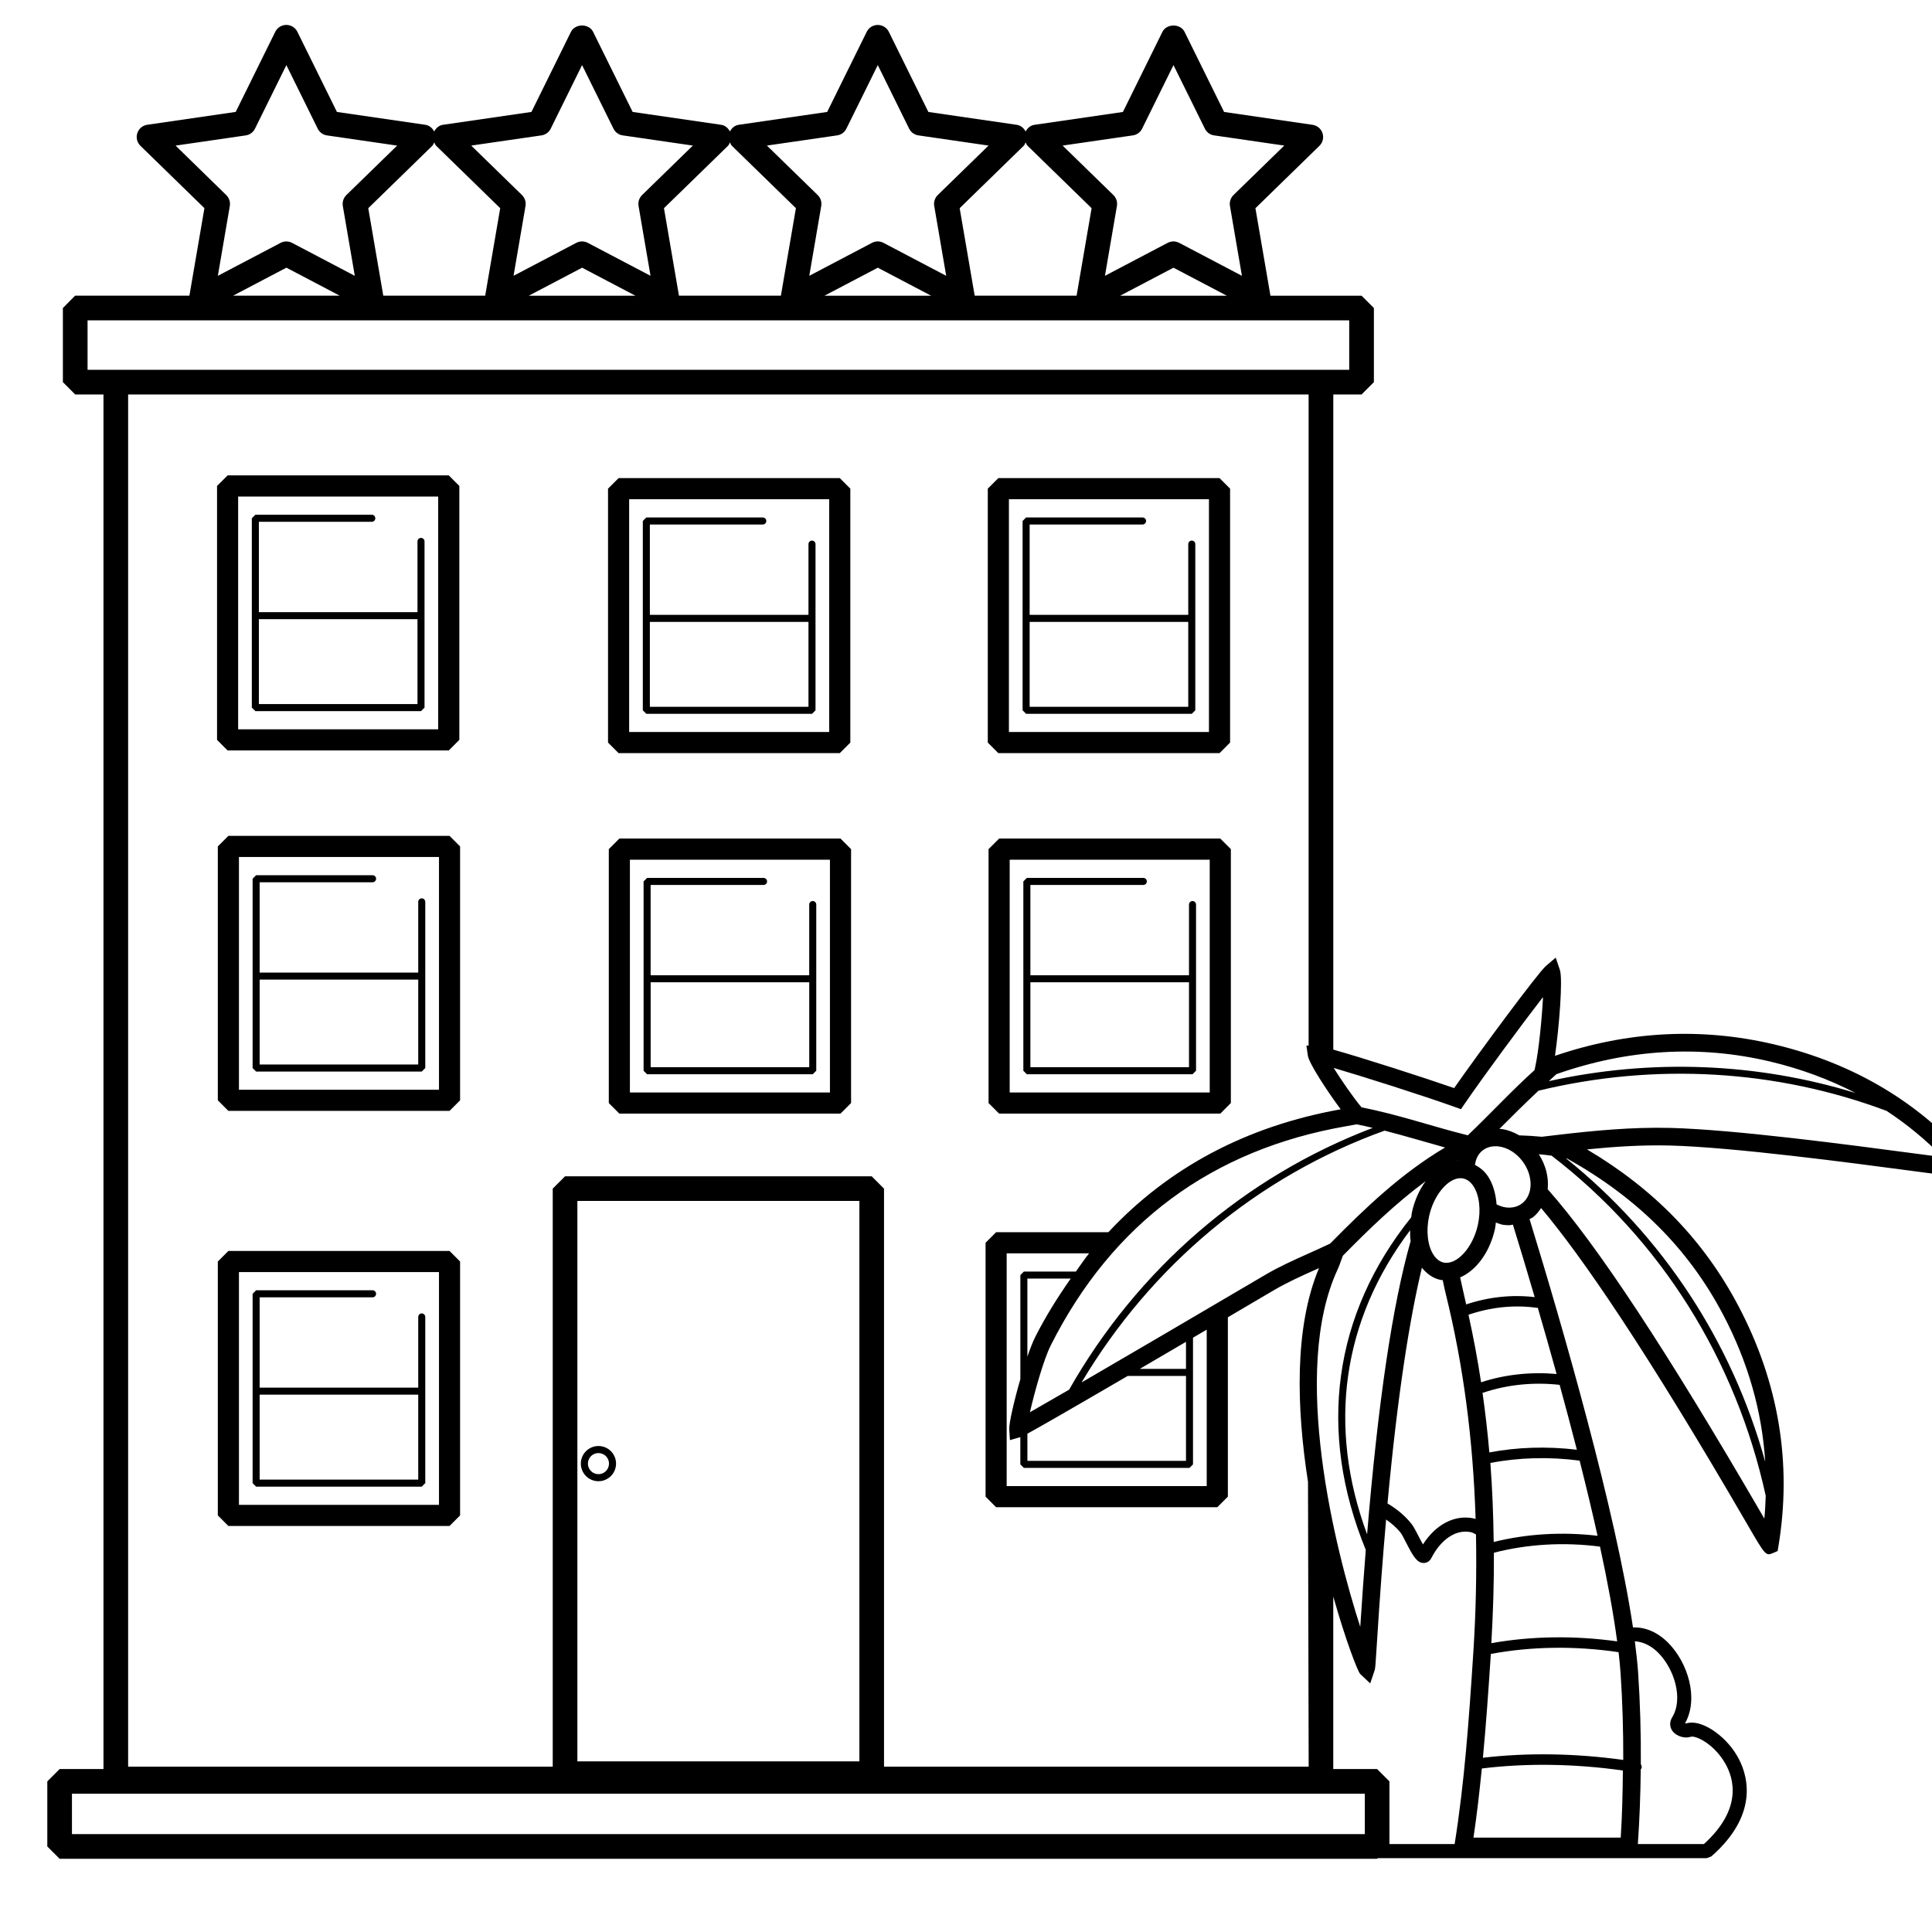
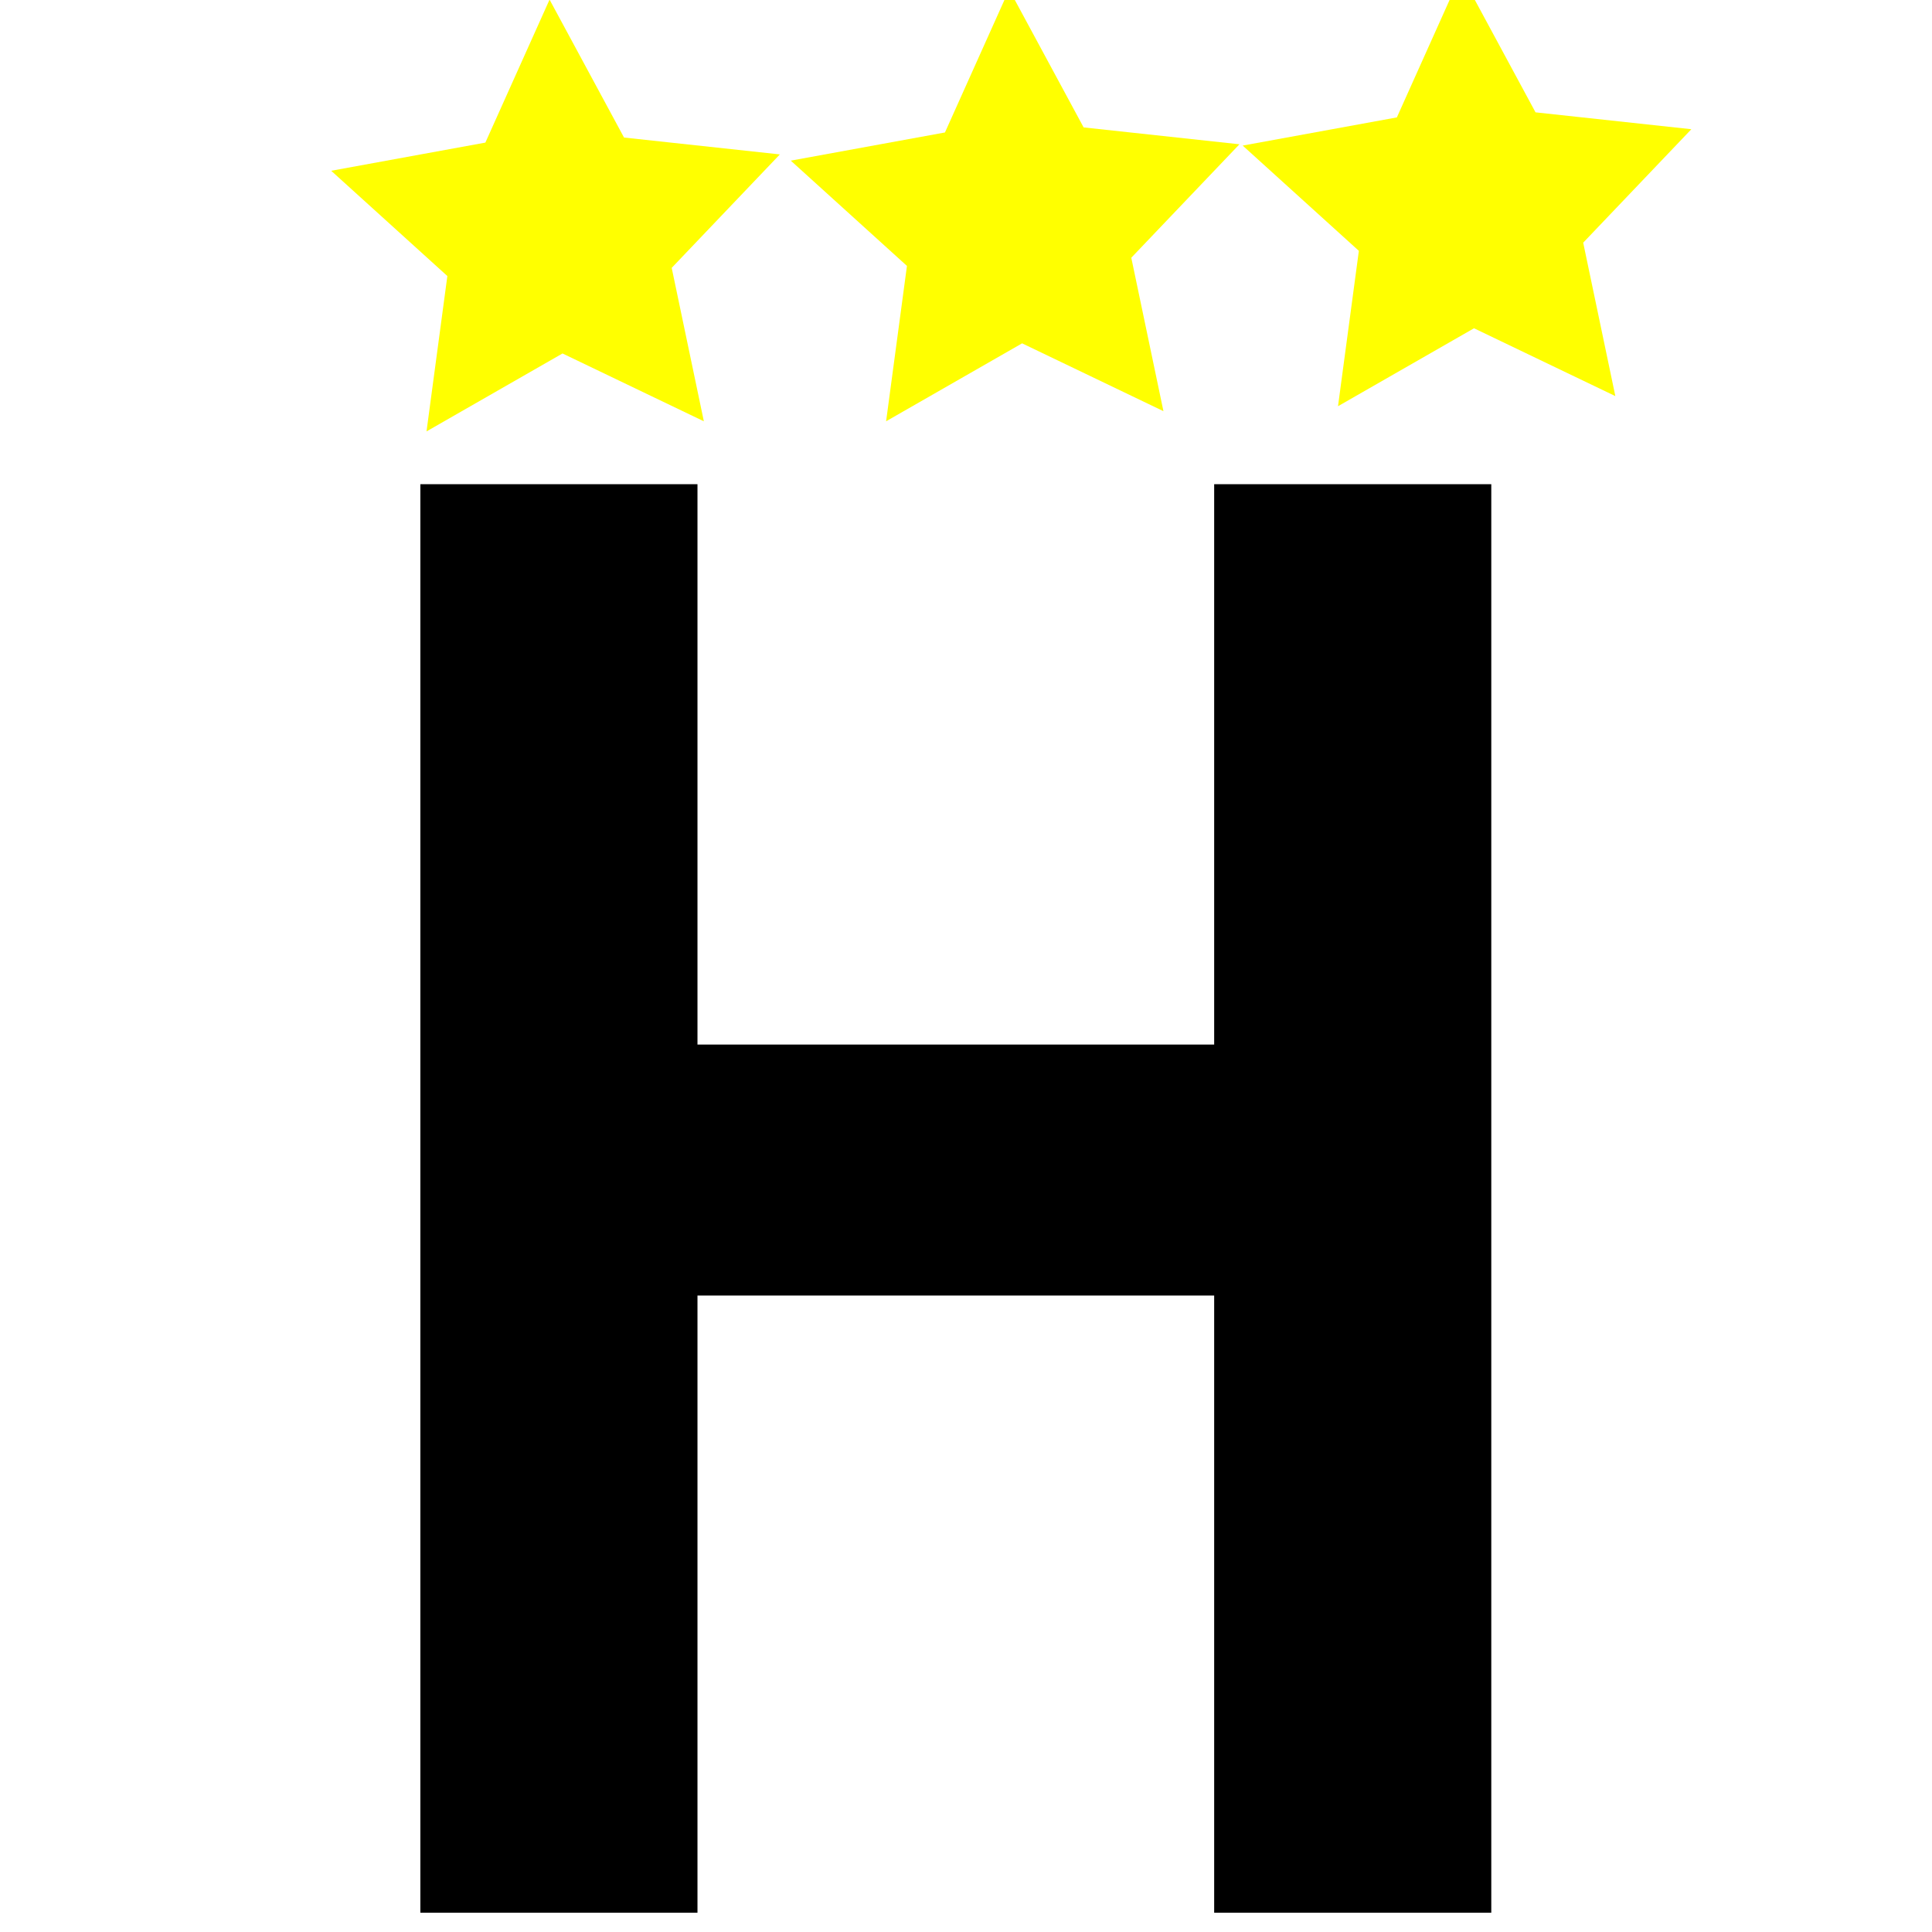
<svg xmlns="http://www.w3.org/2000/svg" width="20px" height="20px" viewBox="0 0 20 20" version="1.1" id="svg1633">
  <defs id="defs1637" />
-   <g id="g1588" transform="matrix(0.06903675,0,0,0.06903675,0.489692,-0.2278788)">
-     <g id="g1586">
-       <g id="g1584">
-         <path d="m 27.152,128.638 -1.584,1.584 v 38.072 l 1.584,1.584 h 33.16 l 1.584,-1.584 v -38.072 l -1.584,-1.584 z m 31.58,38.072 H 58.728 28.736 v -34.904 h 29.996 z" id="path1552" />
-         <path d="m 56.148,163.982 v -0.004 l 0.528,-0.528 v -24.916 c 0,-0.292 -0.236,-0.528 -0.528,-0.528 -0.292,0 -0.528,0.236 -0.528,0.528 v 10.604 H 31.84 v -13.544 h 9.028 0.944 6.96 c 0.292,0 0.528,-0.236 0.528,-0.528 0,-0.292 -0.236,-0.528 -0.528,-0.528 h -6.96 -0.944 -9.556 l -0.528,0.528 v 28.388 l 0.528,0.528 z M 31.84,150.19 h 23.78 v 12.732 H 31.84 Z" id="path1554" />
-         <path d="m 82.108,225.354 c 0.18,0.036 0.356,0.056 0.536,0.056 0.512,0 1.016,-0.148 1.452,-0.44 0.588,-0.388 0.988,-0.984 1.132,-1.672 0.144,-0.688 0.004,-1.396 -0.384,-1.984 -0.384,-0.588 -0.976,-0.988 -1.668,-1.132 -0.696,-0.14 -1.396,-0.004 -1.988,0.384 -0.588,0.388 -0.988,0.984 -1.132,1.672 -0.14,0.692 -0.004,1.396 0.384,1.984 0.384,0.588 0.98,0.988 1.668,1.132 z m -1.012,-2.904 c 0.084,-0.416 0.324,-0.772 0.676,-1.004 0.356,-0.236 0.788,-0.312 1.188,-0.228 0.416,0.084 0.772,0.324 1.004,0.68 0.232,0.352 0.316,0.772 0.228,1.188 -0.084,0.416 -0.324,0.772 -0.676,1.004 -0.356,0.232 -0.784,0.316 -1.188,0.228 -0.416,-0.084 -0.772,-0.324 -1.004,-0.68 -0.232,-0.356 -0.316,-0.776 -0.228,-1.188 z" id="path1556" />
-         <path d="m 142.724,129.042 -1.584,1.584 v 38.076 l 1.584,1.584 h 33.164 l 1.584,-1.584 v -38.076 l -1.584,-1.584 z m 31.58,38.072 H 144.308 V 132.21 h 29.996 z" id="path1558" />
-         <path d="m 171.724,164.386 v -0.004 l 0.528,-0.528 v -24.916 c 0,-0.292 -0.236,-0.528 -0.528,-0.528 -0.292,0 -0.528,0.236 -0.528,0.528 v 10.604 h -23.784 v -13.544 h 9.032 0.944 6.956 c 0.292,0 0.528,-0.236 0.528,-0.528 0,-0.292 -0.236,-0.528 -0.528,-0.528 h -6.956 -0.944 -9.56 l -0.528,0.528 v 28.388 l 0.528,0.528 z m -24.312,-13.792 h 23.784 v 12.732 h -23.784 z" id="path1560" />
-         <path d="m 85.78,129.042 -1.584,1.584 v 38.076 l 1.584,1.584 h 33.16 l 1.584,-1.584 v -38.076 l -1.584,-1.584 z m 31.576,38.072 H 87.36 V 132.21 h 29.996 z" id="path1562" />
-         <path d="m 114.776,164.386 v -0.004 l 0.528,-0.528 v -24.916 c 0,-0.292 -0.236,-0.528 -0.528,-0.528 -0.292,0 -0.528,0.236 -0.528,0.528 v 10.604 h -23.78 v -13.544 h 9.028 0.944 6.96 c 0.292,0 0.528,-0.236 0.528,-0.528 0,-0.292 -0.236,-0.528 -0.528,-0.528 h -6.96 -0.944 -9.556 l -0.528,0.528 v 28.388 l 0.528,0.528 z M 90.472,150.594 h 23.78 v 12.732 h -23.78 z" id="path1564" />
-         <path d="m 27.152,190.878 -1.584,1.584 v 38.072 l 1.584,1.584 h 33.16 l 1.584,-1.584 v -38.072 l -1.584,-1.584 z m 31.58,38.072 H 58.728 28.736 v -34.904 h 29.996 z" id="path1566" />
-         <path d="m 56.148,226.222 v -0.004 l 0.528,-0.528 v -24.916 c 0,-0.292 -0.236,-0.528 -0.528,-0.528 -0.292,0 -0.528,0.236 -0.528,0.528 v 10.604 H 31.84 v -13.544 h 9.028 0.944 6.96 c 0.292,0 0.528,-0.236 0.528,-0.528 0,-0.292 -0.236,-0.528 -0.528,-0.528 h -6.96 -0.944 -9.556 l -0.528,0.528 v 28.388 l 0.528,0.528 z M 31.84,212.43 h 23.78 v 12.732 H 31.84 Z" id="path1568" />
-         <path d="m 60.2,115.83 1.584,-1.584 V 76.17 L 60.2,74.586 H 27.036 l -1.584,1.584 v 38.076 l 1.584,1.584 z M 28.616,77.758 h 29.996 v 34.904 H 28.616 Z" id="path1570" />
-         <path d="m 56.036,83.958 c -0.292,0 -0.528,0.236 -0.528,0.528 V 95.09 H 31.724 V 81.542 h 9.032 0.944 6.956 c 0.292,0 0.528,-0.236 0.528,-0.528 0,-0.292 -0.236,-0.528 -0.528,-0.528 H 41.7 40.756 31.196 l -0.528,0.528 v 28.388 l 0.528,0.528 h 24.84 l 0.528,-0.528 V 84.486 c 0,-0.292 -0.236,-0.528 -0.528,-0.528 z m -0.528,24.916 H 31.724 V 96.142 h 23.784 z" id="path1572" />
-         <path d="m 175.772,116.234 1.584,-1.584 V 76.574 l -1.584,-1.584 h -33.164 l -1.584,1.584 v 38.076 l 1.584,1.584 z m -31.58,-38.072 h 29.996 v 34.904 h -29.996 z" id="path1574" />
-         <path d="m 171.612,84.362 c -0.292,0 -0.528,0.236 -0.528,0.528 V 95.494 H 147.3 V 81.95 h 9.032 0.944 6.956 c 0.292,0 0.528,-0.236 0.528,-0.528 0,-0.292 -0.236,-0.528 -0.528,-0.528 h -6.956 -0.944 -9.56 l -0.528,0.528 v 28.388 l 0.528,0.528 h 24.84 l 0.528,-0.528 V 84.894 c 0,-0.296 -0.236,-0.532 -0.528,-0.532 z m -0.528,24.92 H 147.3 V 96.55 h 23.784 z" id="path1576" />
-         <path d="m 118.828,116.234 1.584,-1.584 V 76.574 L 118.828,74.99 H 85.664 l -1.584,1.584 v 38.076 l 1.584,1.584 z M 87.248,78.162 h 29.996 v 34.904 H 87.248 Z" id="path1578" />
-         <path d="m 114.664,84.362 c -0.292,0 -0.528,0.236 -0.528,0.528 V 95.494 H 90.352 V 81.95 h 9.032 0.944 6.956 c 0.292,0 0.528,-0.236 0.528,-0.528 0,-0.292 -0.236,-0.528 -0.528,-0.528 h -6.956 -0.944 -9.56 l -0.528,0.528 v 28.388 l 0.528,0.528 h 24.84 l 0.528,-0.528 V 84.894 c 0,-0.296 -0.236,-0.532 -0.528,-0.532 z m -0.528,24.92 H 90.352 V 96.55 h 23.784 z" id="path1580" />
-         <path d="m 288.54,177.642 c -7.644,-8.928 -17.592,-14.892 -29.572,-17.728 -10.924,-2.588 -21.976,-2.012 -32.892,1.704 0.632,-4.372 1.196,-11.524 0.732,-12.884 l -0.624,-1.836 -1.48,1.26 c -1.14,0.972 -9.948,12.852 -13.748,18.3 -4.52,-1.572 -13.66,-4.516 -18.124,-5.768 V 62.45 h 4.24 l 1.848,-1.848 V 49.49 l -1.848,-1.848 h -13.664 l -2.252,-13.12 9.596,-9.352 c 0.504,-0.492 0.684,-1.224 0.464,-1.896 -0.22,-0.668 -0.796,-1.156 -1.492,-1.256 L 176.46,20.09 170.528,8.074 c -0.62,-1.26 -2.688,-1.26 -3.316,0 l -5.928,12.016 -13.264,1.928 c -0.592,0.084 -1.048,0.484 -1.32,1.004 -0.272,-0.516 -0.732,-0.916 -1.32,-1.004 L 132.116,20.09 126.188,8.074 c -0.312,-0.632 -0.956,-1.032 -1.66,-1.032 -0.704,0 -1.348,0.4 -1.656,1.028 l -5.932,12.016 -13.264,1.928 c -0.588,0.084 -1.044,0.484 -1.32,1 -0.272,-0.516 -0.728,-0.916 -1.32,-1 L 87.772,20.086 81.84,8.07 c -0.62,-1.26 -2.688,-1.26 -3.316,0 l -5.928,12.016 -13.264,1.928 c -0.592,0.084 -1.048,0.484 -1.32,1.004 -0.272,-0.516 -0.732,-0.916 -1.32,-1.004 L 43.428,20.086 37.5,8.07 C 37.188,7.438 36.544,7.038 35.84,7.038 c -0.704,0 -1.348,0.4 -1.656,1.028 L 28.252,20.082 14.988,22.01 c -0.696,0.1 -1.272,0.588 -1.492,1.256 -0.22,0.668 -0.036,1.404 0.464,1.896 l 9.6,9.352 -2.252,13.12 H 4.172 L 2.336,49.49 v 11.112 l 1.848,1.848 h 4.24 V 268.57 H 1.848 L 0,270.418 v 9.756 l 1.848,1.848 h 197.56 l 0.088,-0.088 h 49.32 l 0.696,-0.26 c 7.576,-6.64 5.244,-12.748 3.884,-15.068 -1.916,-3.284 -5.58,-5.584 -7.632,-4.876 -0.024,0.012 -0.12,-0.008 -0.184,-0.028 2.108,-3.756 0.376,-9.136 -2.512,-12.048 -1.636,-1.656 -3.5,-2.388 -5.296,-2.32 -2.608,-17.484 -10.476,-44.844 -15.512,-61.232 0.16,-0.1 0.344,-0.148 0.492,-0.26 0.504,-0.392 0.9,-0.876 1.24,-1.396 6.164,7.316 15.78,21.36 30.792,47.208 2.892,4.988 2.888,4.98 4.012,4.508 l 0.664,-0.284 0.12,-0.716 c 2.06,-12.432 0.048,-24.54 -5.98,-35.992 -5.164,-9.812 -12.624,-17.54 -22.728,-23.52 4.04,-0.404 8.24,-0.684 12.428,-0.58 9.504,0.244 27.168,2.592 36.66,3.852 8.404,1.116 8.384,1.108 8.804,0.068 l 0.296,-0.74 z m -46.976,73.496 c 2.392,2.412 3.796,6.872 2.084,9.672 -0.436,0.716 -0.396,1.512 0.104,2.132 0.592,0.728 1.82,1.084 2.652,0.792 0.72,-0.26 3.464,1.016 5.164,3.932 1.336,2.28 2.668,6.86 -3.16,12.148 H 238.5 c 0.26,-3.72 0.396,-7.46 0.436,-11.204 0.048,-0.08 0.12,-0.144 0.136,-0.24 0.032,-0.188 -0.032,-0.364 -0.124,-0.52 0.028,-4.612 -0.1,-9.224 -0.412,-13.8 -0.096,-1.412 -0.276,-2.992 -0.488,-4.636 1.52,0.064 2.784,0.98 3.516,1.724 z M 226.288,164.37 c 10.664,-3.748 21.448,-4.408 32.068,-1.888 4.588,1.088 8.848,2.68 12.792,4.716 -14.772,-4.544 -30.64,-5.176 -45.996,-1.78 0.384,-0.344 0.74,-0.716 1.136,-1.048 z m -15.268,4.908 0.956,0.344 0.576,-0.84 c 2.88,-4.208 8.588,-11.92 11.732,-15.992 -0.172,3.252 -0.636,8.044 -1.184,10.548 l -0.096,0.428 c -3.464,3.12 -6.62,6.56 -10,9.772 -5.336,-1.32 -10.524,-3.148 -15.928,-4.184 -1.208,-1.424 -2.984,-4.004 -4.188,-5.92 4.492,1.316 13.36,4.136 18.132,5.844 z m -40.276,40.344 v 12.732 h -23.78 v -4.072 c 1.468,-0.8 5.204,-2.92 15.04,-8.66 z m -6.936,-1.056 c 2.06,-1.204 4.364,-2.552 6.936,-4.06 v 4.06 z M 146.96,206.73 v -11.708 h 6.5 c -1.92,2.744 -3.736,5.616 -5.332,8.772 -0.36,0.72 -0.76,1.768 -1.168,2.936 z m 0.38,8.336 c 0.696,-3 2.04,-7.888 3.152,-10.08 9.236,-18.296 24.176,-29.344 44.396,-32.832 l 1.436,-0.264 c 0.816,0.156 1.62,0.348 2.424,0.536 -19.22,7.308 -35.236,21.14 -45.528,39.252 -2.512,1.456 -4.528,2.62 -5.88,3.388 z m 6.892,-21.096 h -7.796 l -0.528,0.528 v 15.596 c -0.956,3.316 -1.72,6.676 -1.668,7.512 l 0.104,1.64 1.56,-0.452 v 4.088 l 0.528,0.528 h 24.836 l 0.528,-0.528 v -18.996 c 0.664,-0.388 1.356,-0.796 2.056,-1.208 v 23.46 h -29.996 v -34.904 h 12.364 c -0.7,0.864 -1.324,1.824 -1.988,2.736 z m 0.852,16.628 c 10.456,-17.548 26.396,-30.9 45.44,-37.76 3.04,0.78 6.044,1.692 9.068,2.528 -6.496,3.84 -11.936,9.024 -17.236,14.412 -1.092,0.516 -2.16,1 -3.188,1.46 -2.304,1.036 -4.48,2.008 -6.544,3.228 -11.708,6.888 -21.072,12.372 -27.54,16.132 z m 38.42,-16.996 c 0.16,-0.344 0.292,-0.7 0.48,-1.236 l 0.284,-0.772 c 3.936,-4 7.944,-7.88 12.412,-11.176 -0.932,1.268 -1.664,2.864 -2.06,4.68 -0.052,0.244 -0.056,0.484 -0.096,0.728 -11.708,14.576 -14.108,32.112 -6.82,49.88 -0.292,3.672 -0.568,7.516 -0.828,11.54 -3.708,-11.448 -10.532,-38.316 -3.372,-53.644 z m 10.848,-5.824 c -0.004,0.556 0,1.108 0.076,1.632 -2.732,9.596 -4.88,24.132 -6.528,43.96 -5.996,-16.208 -3.72,-32.124 6.452,-45.592 z m 1.764,5.62 c 0.776,0.94 1.712,1.616 2.828,1.828 0.1,0.02 0.2,0.016 0.296,0.028 0.164,0.796 0.316,1.5 0.444,2.012 2.64,10.672 4.116,21.86 4.488,33.812 -0.092,-0.024 -0.184,-0.076 -0.272,-0.092 -2.848,-0.604 -5.688,0.88 -7.624,3.896 -0.244,-0.428 -0.504,-0.932 -0.68,-1.276 -0.38,-0.736 -0.704,-1.368 -0.988,-1.736 -1.024,-1.32 -2.28,-2.308 -3.648,-3.132 1.524,-16.444 3.324,-27.68 5.156,-35.34 z m 3.32,-0.768 c -0.608,-0.116 -1.132,-0.504 -1.56,-1.152 -0.904,-1.364 -1.16,-3.596 -0.676,-5.816 0.696,-3.172 2.824,-5.692 4.704,-5.692 0.128,0 0.252,0.012 0.376,0.036 0.608,0.116 1.132,0.504 1.56,1.152 0.904,1.368 1.16,3.596 0.672,5.812 -0.744,3.388 -3.128,6.012 -5.076,5.66 z m 1.96,-15.264 c 0.036,-0.02 0.068,-0.04 0.104,-0.06 -0.004,0.016 -0.008,0.032 -0.008,0.048 -0.032,0.004 -0.064,0.008 -0.096,0.012 z m -17.456,-7.728 c -14.2,2.544 -25.812,8.78 -34.836,18.428 h -16.828 l -1.584,1.584 v 38.072 l 1.584,1.584 h 33.164 l 1.584,-1.584 v -26.9 c 2.164,-1.272 4.468,-2.624 6.944,-4.084 1.94,-1.14 4.048,-2.088 6.288,-3.092 l 0.436,-0.196 c -3.74,8.892 -3.376,21.004 -1.648,32.088 l -0.004,-0.004 0.1,42.676 h -63.676 v -86.676 l -1.848,-1.848 h -45.98 l -1.848,1.848 V 268.21 H 12.12 V 62.45 h 177.012 v 97.632 l -0.332,-0.004 0.22,1.52 c 0.164,1.148 2.928,5.364 4.92,8.04 z m -72.168,13.744 v 84.032 H 79.484 v -84.032 z m 41.004,-159.78 c 0.604,-0.088 1.124,-0.464 1.392,-1.012 l 4.7,-9.528 4.708,9.532 c 0.264,0.544 0.784,0.924 1.388,1.008 l 10.516,1.528 -7.612,7.416 c -0.432,0.424 -0.632,1.036 -0.532,1.636 l 1.796,10.476 -9.412,-4.944 c -0.268,-0.14 -0.564,-0.212 -0.86,-0.212 -0.296,0 -0.588,0.072 -0.86,0.212 l -9.408,4.944 1.796,-10.476 c 0.1,-0.6 -0.1,-1.212 -0.532,-1.636 l -7.612,-7.416 z m 14.088,24.04 h -15.992 l 7.996,-4.2 z m -30.46,-22.476 c 0.148,-0.144 0.204,-0.34 0.296,-0.516 0.092,0.176 0.148,0.372 0.296,0.516 l 9.596,9.352 -2.252,13.12 h -15.28 l -2.252,-13.12 z m -27.972,-1.564 c 0.604,-0.088 1.124,-0.464 1.388,-1.008 l 4.708,-9.532 4.7,9.528 c 0.268,0.544 0.788,0.924 1.392,1.012 l 10.516,1.528 -7.612,7.416 c -0.432,0.424 -0.632,1.036 -0.532,1.636 l 1.796,10.476 -9.408,-4.944 c -0.54,-0.284 -1.18,-0.284 -1.716,0 l -9.408,4.944 1.796,-10.476 c 0.1,-0.6 -0.1,-1.212 -0.536,-1.636 l -7.612,-7.416 z m 14.092,24.04 h -15.988 l 7.996,-4.2 z M 102.068,25.166 c 0.148,-0.144 0.204,-0.336 0.292,-0.516 0.092,0.176 0.148,0.372 0.296,0.516 l 9.596,9.352 L 110,47.638 H 94.716 L 92.468,34.518 Z M 74.096,23.602 C 74.7,23.514 75.22,23.138 75.488,22.59 l 4.7,-9.528 4.708,9.532 c 0.268,0.544 0.784,0.924 1.388,1.008 L 96.8,25.13 89.188,32.546 c -0.432,0.424 -0.632,1.036 -0.532,1.636 l 1.796,10.476 -9.412,-4.944 c -0.268,-0.14 -0.564,-0.212 -0.86,-0.212 -0.296,0 -0.588,0.072 -0.86,0.212 l -9.408,4.944 1.796,-10.476 c 0.1,-0.6 -0.1,-1.212 -0.532,-1.636 L 63.564,25.13 Z m 14.088,24.04 H 72.196 l 7.996,-4.2 z M 57.724,25.166 c 0.148,-0.144 0.204,-0.34 0.296,-0.516 0.092,0.176 0.148,0.372 0.296,0.516 l 9.596,9.352 -2.252,13.12 H 50.38 L 48.128,34.518 Z M 19.236,25.134 29.752,23.606 c 0.604,-0.088 1.12,-0.464 1.388,-1.008 l 4.708,-9.532 4.7,9.528 c 0.268,0.544 0.788,0.924 1.392,1.012 l 10.516,1.528 -7.612,7.416 c -0.432,0.424 -0.632,1.036 -0.532,1.636 L 46.108,44.662 36.7,39.718 c -0.268,-0.14 -0.564,-0.212 -0.86,-0.212 -0.296,0 -0.588,0.072 -0.86,0.212 l -9.408,4.944 1.796,-10.476 c 0.1,-0.6 -0.1,-1.212 -0.536,-1.636 z M 43.848,47.638 H 27.856 l 7.996,-4.2 z M 6.036,58.754 V 51.338 H 195.22 v 7.416 H 6.036 Z M 197.56,278.326 H 3.696 v -6.06 H 197.56 Z m 13.468,1.488 h -9.776 v -9.396 l -1.848,-1.848 h -6.576 v -25.868 c 1.9,6.708 3.688,11.276 4.04,11.608 l 1.5,1.416 0.66,-1.956 c 0.1,-0.3 0.128,-0.592 0.368,-4.46 0.416,-6.656 0.872,-12.668 1.356,-18.16 0.804,0.572 1.568,1.204 2.196,2.012 0.2,0.26 0.472,0.812 0.78,1.408 1.048,2.036 1.644,3.1 2.656,3.1 0.484,0 0.912,-0.276 1.148,-0.736 1.472,-2.86 3.736,-4.356 5.94,-3.884 0.276,0.056 0.508,0.216 0.756,0.336 0.108,5.724 -0.004,11.608 -0.4,17.724 -0.664,10.248 -1.332,19.484 -2.8,28.704 z m 24.904,-0.964 h -22.08 c 0.512,-3.428 0.904,-6.88 1.252,-10.368 6.676,-0.824 13.896,-0.72 21.152,0.304 -0.036,3.36 -0.104,6.72 -0.324,10.064 z m -0.02,-24.616 c 0.292,4.3 0.412,8.632 0.4,12.964 -7.204,-0.996 -14.376,-1.108 -21.044,-0.324 0.472,-5.016 0.836,-10.144 1.188,-15.568 6.052,-1.128 12.62,-1.232 19.156,-0.264 0.128,1.12 0.232,2.192 0.3,3.192 z m -0.516,-4.812 c -6.42,-0.896 -12.872,-0.8 -18.864,0.272 0.268,-4.632 0.404,-9.156 0.384,-13.564 5.06,-1.304 10.52,-1.616 15.908,-0.916 1.128,5.2 2.02,10.028 2.572,14.208 z M 232.46,233.59 c -5.276,-0.62 -10.6,-0.308 -15.576,0.928 -0.052,-4.028 -0.2,-7.984 -0.5,-11.848 4.272,-0.824 8.836,-0.948 13.384,-0.348 0.972,3.832 1.88,7.62 2.692,11.268 z m -3.104,-12.904 c -4.456,-0.532 -8.924,-0.392 -13.124,0.404 -0.26,-3.028 -0.608,-6.008 -1.024,-8.948 0.044,-0.008 0.088,-0.008 0.132,-0.02 3.644,-1.22 7.572,-1.596 11.432,-1.164 0.88,3.212 1.752,6.476 2.584,9.728 z m -5.864,-21.304 c 0.928,3.192 1.88,6.528 2.828,9.948 -3.832,-0.34 -7.708,0.056 -11.328,1.244 -0.52,-3.432 -1.156,-6.804 -1.888,-10.128 3.312,-1.136 6.848,-1.524 10.272,-1.036 0.044,0.008 0.076,-0.028 0.116,-0.028 z m -0.46,-1.58 c -3.44,-0.404 -6.952,-0.02 -10.276,1.096 -0.176,-0.752 -0.324,-1.516 -0.508,-2.264 -0.112,-0.452 -0.248,-1.076 -0.396,-1.788 2.388,-1.024 4.452,-3.744 5.232,-7.308 0.068,-0.308 0.08,-0.612 0.124,-0.92 0.368,0.124 0.732,0.292 1.112,0.344 0.296,0.04 0.588,0.06 0.88,0.06 0.196,0 0.372,-0.072 0.564,-0.088 1.004,3.248 2.108,6.904 3.268,10.868 z M 221.14,183.75 c -0.852,0.656 -1.816,0.684 -2.464,0.596 -0.468,-0.064 -0.92,-0.236 -1.36,-0.452 -0.124,-1.588 -0.532,-3.052 -1.28,-4.188 -0.528,-0.804 -1.216,-1.336 -1.96,-1.74 0.124,-0.868 0.476,-1.64 1.144,-2.156 0.636,-0.492 1.34,-0.632 1.928,-0.632 0.188,0 0.368,0.016 0.528,0.036 1.32,0.18 2.608,0.984 3.528,2.212 1.644,2.192 1.616,5.028 -0.064,6.324 z m 36.328,47.268 c -0.128,-0.22 -0.264,-0.452 -0.4,-0.692 -14.18,-24.408 -24.676,-40.352 -32.088,-48.7 0.18,-1.724 -0.26,-3.588 -1.328,-5.248 0.636,0.06 1.276,0.116 1.912,0.212 16.364,12.58 27.62,30.528 32.112,51.004 -0.04,1.14 -0.096,2.28 -0.208,3.424 z m -6.2,-30.62 c 3.756,7.132 5.856,14.532 6.332,22.1 -4.996,-18.068 -15.412,-33.868 -29.868,-45.5 0.06,0.012 0.12,0.02 0.18,0.036 10.484,5.856 18.164,13.5 23.356,23.364 z m 29.04,-24.096 c -10.212,-1.356 -27.3,-3.624 -36.944,-3.872 -5.808,-0.144 -11.556,0.42 -16.912,1.048 l -2.356,0.28 c -1.124,-0.108 -2.248,-0.18 -3.376,-0.212 -0.848,-0.488 -1.752,-0.828 -2.688,-0.956 -0.1,-0.012 -0.192,-0.004 -0.292,-0.012 1.924,-1.94 3.872,-3.856 5.86,-5.728 17.456,-4.232 35.684,-3.168 52.2,3.028 3.036,1.996 5.848,4.308 8.412,6.936 -1.136,-0.144 -2.48,-0.324 -3.904,-0.512 z" id="path1582" />
-       </g>
-     </g>
-   </g>
  <g id="g1590" transform="matrix(0.4645143,0,0,0.4645143,28.0075,18.73875)">
</g>
  <g id="g1592" transform="matrix(0.4645143,0,0,0.4645143,28.0075,18.73875)">
</g>
  <g id="g1594" transform="matrix(0.4645143,0,0,0.4645143,28.0075,18.73875)">
</g>
  <g id="g1596" transform="matrix(0.4645143,0,0,0.4645143,28.0075,18.73875)">
</g>
  <g id="g1598" transform="matrix(0.4645143,0,0,0.4645143,28.0075,18.73875)">
</g>
  <g id="g1600" transform="matrix(0.4645143,0,0,0.4645143,28.0075,18.73875)">
</g>
  <g id="g1602" transform="matrix(0.4645143,0,0,0.4645143,28.0075,18.73875)">
</g>
  <g id="g1604" transform="matrix(0.4645143,0,0,0.4645143,28.0075,18.73875)">
</g>
  <g id="g1606" transform="matrix(0.4645143,0,0,0.4645143,28.0075,18.73875)">
</g>
  <g id="g1608" transform="matrix(0.4645143,0,0,0.4645143,28.0075,18.73875)">
</g>
  <g id="g1610" transform="matrix(0.4645143,0,0,0.4645143,28.0075,18.73875)">
</g>
  <g id="g1612" transform="matrix(0.4645143,0,0,0.4645143,28.0075,18.73875)">
</g>
  <g id="g1614" transform="matrix(0.4645143,0,0,0.4645143,28.0075,18.73875)">
</g>
  <g id="g1616" transform="matrix(0.4645143,0,0,0.4645143,28.0075,18.73875)">
</g>
  <g id="g1618" transform="matrix(0.4645143,0,0,0.4645143,28.0075,18.73875)">
</g>
+   <path style="fill:#ffff00" id="path5399" d="m -26.958,4.95 -2.488,-1.194 -2.394,1.372 0.367,-2.735 -2.045,-1.853 2.714,-0.496 1.13,-2.517 1.311,2.428 2.743,0.297 -1.904,1.997 z" transform="matrix(0.5880795,0,0,0.5880795,23.1397,1.45027)" />
+   <path style="fill:#ffff00" id="path5399-2" d="m -26.958,4.95 -2.488,-1.194 -2.394,1.372 0.367,-2.735 -2.045,-1.853 2.714,-0.496 1.13,-2.517 1.311,2.428 2.743,0.297 -1.904,1.997 z" transform="matrix(0.5880795,0,0,0.5880795,27.89735,1.345405)" />
+   <path style="fill:#ffff00" id="path5399-5" d="m -26.958,4.95 -2.488,-1.194 -2.394,1.372 0.367,-2.735 -2.045,-1.853 2.714,-0.496 1.13,-2.517 1.311,2.428 2.743,0.297 -1.904,1.997 z" transform="matrix(0.5880795,0,0,0.5880795,32.57549,1.189467)" />
+   <text xml:space="preserve" style="font-style:normal;font-variant:normal;font-weight:bold;font-stretch:normal;font-size:19.805px;font-family:sans-serif;-inkscape-font-specification:'sans-serif Bold';fill:#000000;stroke-width:1.65" x="2.77" y="18.932" id="text5490" transform="scale(0.9562196,1.045785)">
+     <tspan id="tspan5488" x="2.77" y="18.932" style="stroke-width:1.65">H</tspan>
+   </text>
</svg>
